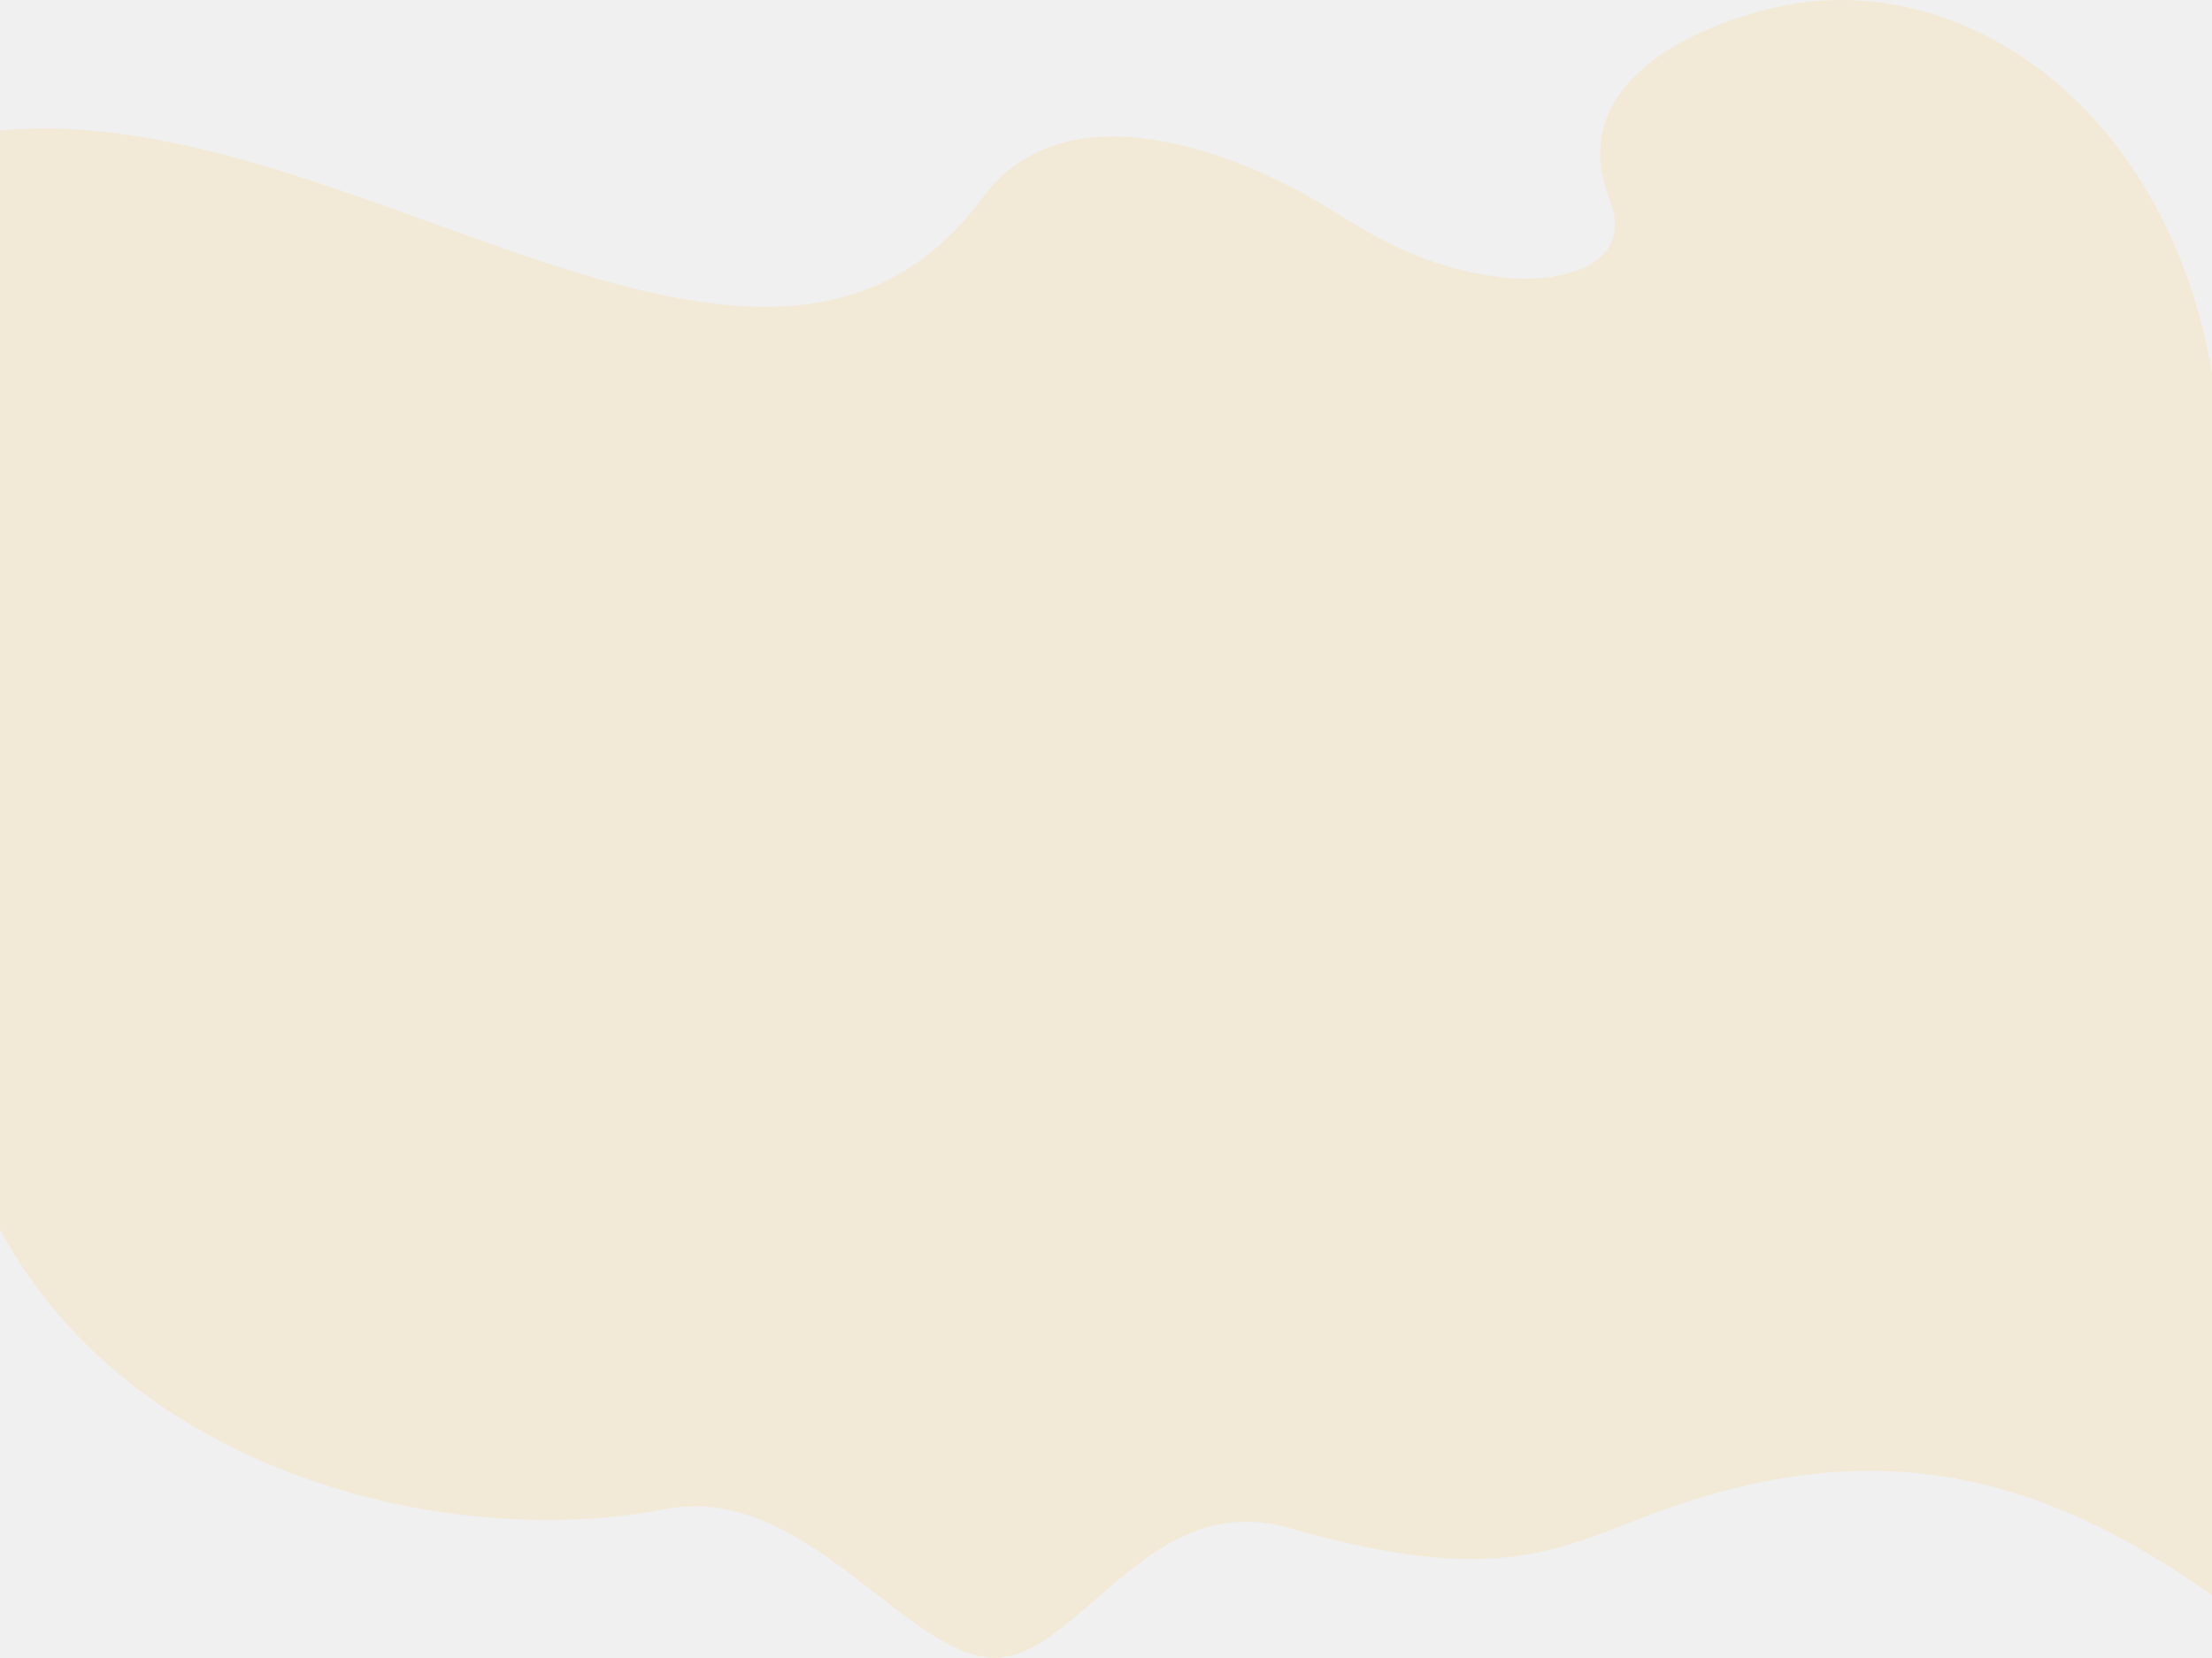
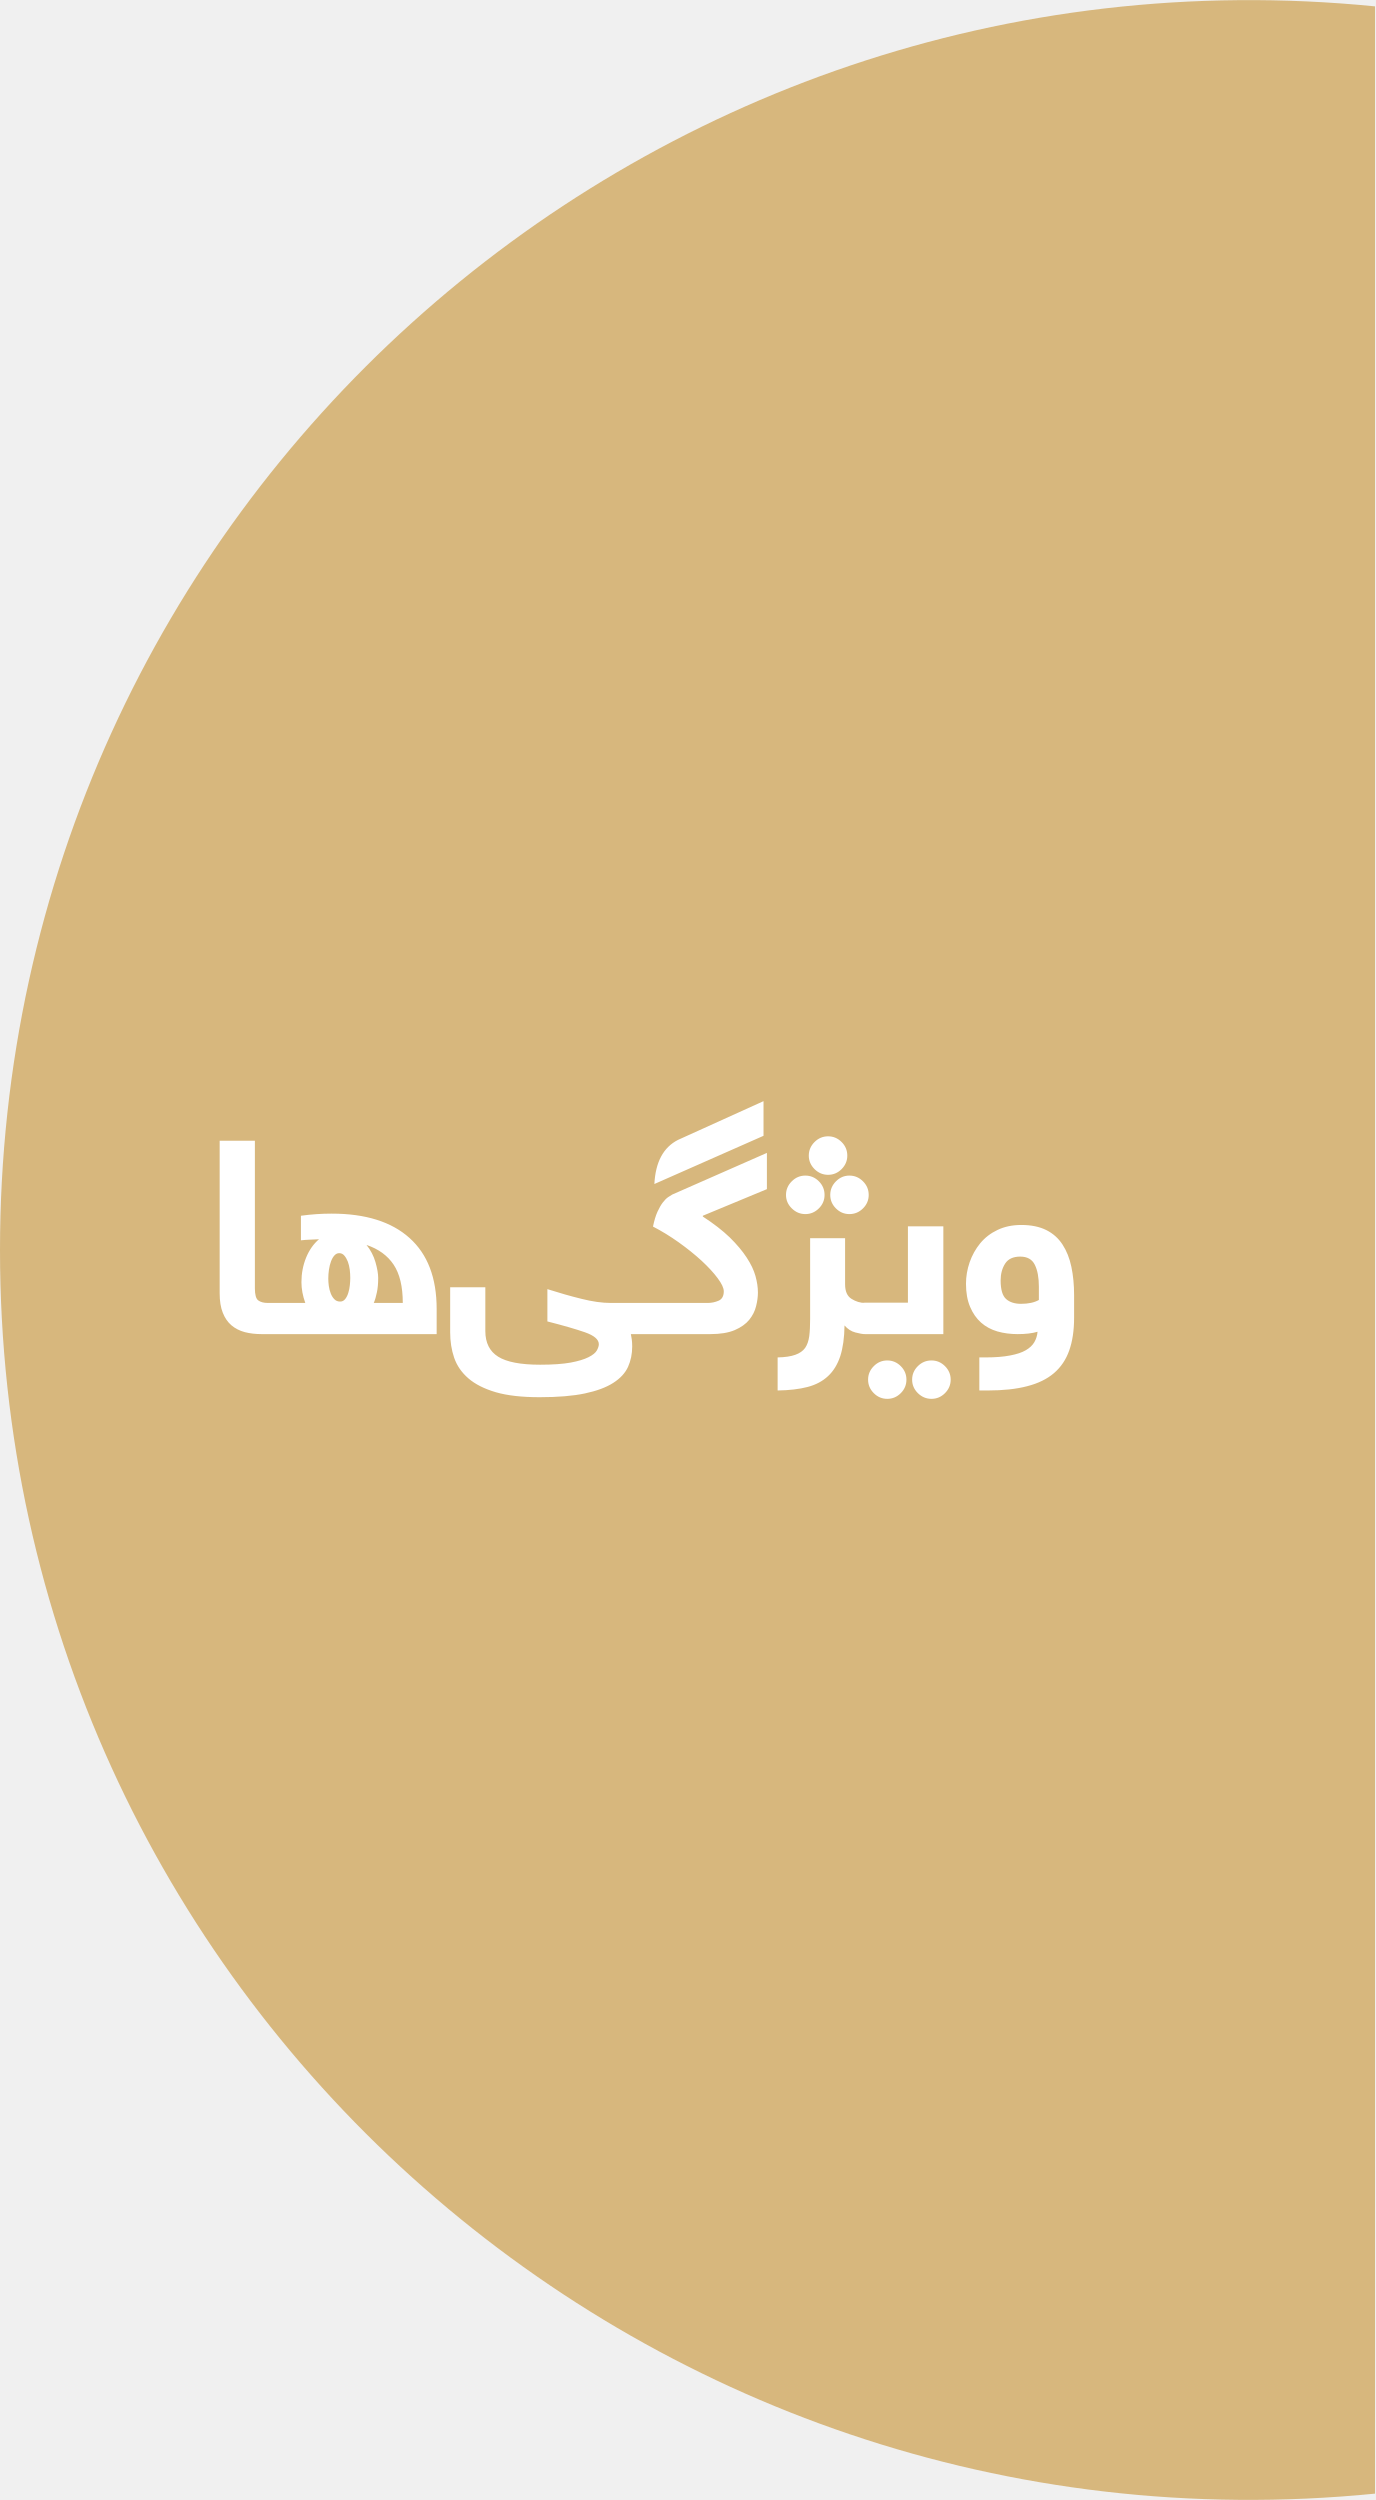
- <svg xmlns="http://www.w3.org/2000/svg" xml:space="preserve" width="27.165in" height="20.361in" version="1.1" style="shape-rendering:geometricPrecision; text-rendering:geometricPrecision; image-rendering:optimizeQuality; fill-rule:evenodd; clip-rule:evenodd" viewBox="0 0 271654 203606">
+ <svg xmlns="http://www.w3.org/2000/svg" xml:space="preserve" width="2.678in" height="4.869in" version="1.1" style="shape-rendering:geometricPrecision; text-rendering:geometricPrecision; image-rendering:optimizeQuality; fill-rule:evenodd; clip-rule:evenodd" viewBox="0 0 26785 48693">
  <defs>
    <style type="text/css">
   
-     .fil0 {fill:#F3E9D7}
+     .fil0 {fill:#D7B77D}
+     .fil1 {fill:white;fill-rule:nonzero}
   
  </style>
  </defs>
  <g id="Layer_x0020_1">
-     <path class="fil0" d="M271654 195931l0 -150111c-5510,-32430 -30397,-49813 -53024,-45040 -10827,2285 -26438,9647 -21017,23536 3552,9102 -7340,10494 -13356,9728 -9052,-1152 -15095,-4696 -20645,-8195 -11583,-7301 -32774,-15343 -42898,-1622 -26630,36094 -77482,-12327 -120714,-8192l0 130181 0 4792c15940,29685 54578,39573 81762,34326 17004,-3282 29495,18073 40274,18271 10358,190 18976,-20945 36204,-15966 23519,6797 32021,3278 42352,-820 26486,-10510 47416,-7705 71062,9112z" />
+     <g id="_1502797075856">
+       <path class="fil0" d="M26785 121l0 48451c-14315,1423 -26785,-9783 -26785,-24225 0,-14443 12469,-25649 26785,-24226z" />
+       <path class="fil1" d="M5524 25669c0,119 -17,203 -50,248 -34,46 -86,68 -156,68l-222 0c-120,0 -230,-13 -329,-39 -100,-27 -186,-71 -258,-132 -72,-61 -129,-143 -169,-245 -41,-102 -61,-228 -61,-380l0 -2971 686 0 0 2875c0,124 22,203 65,235 44,33 107,50 188,50l100 0c27,0 54,2 78,8 26,7 48,19 68,37 19,20 34,48 45,87 10,38 15,91 15,159zm423 -291c-50,-139 -75,-273 -75,-405 0,-169 30,-327 90,-476 61,-149 144,-268 252,-360 -56,4 -114,6 -173,8 -60,2 -120,6 -179,13l0 -479c101,-14 202,-24 302,-31 101,-7 200,-10 298,-10 658,0 1163,158 1515,474 353,316 529,777 529,1383l0 490 -3193 0c-27,0 -54,-2 -78,-8 -26,-5 -48,-17 -68,-36 -20,-21 -35,-50 -45,-88 -11,-39 -15,-92 -15,-159 0,-120 17,-203 50,-249 34,-45 85,-67 156,-67l634 0zm1420 -485c0,105 -8,197 -25,277 -16,80 -36,149 -61,208l565 0c0,-321 -60,-569 -179,-747 -119,-178 -295,-305 -527,-383 81,102 139,214 174,335 35,123 53,225 53,310zm-740 458c40,0 72,-17 98,-50 26,-33 46,-74 60,-121 15,-47 25,-97 30,-149 5,-53 8,-99 8,-138 0,-54 -3,-108 -10,-164 -7,-56 -20,-107 -37,-155 -19,-47 -41,-87 -68,-118 -27,-32 -60,-48 -101,-48 -35,0 -65,15 -92,44 -27,29 -49,68 -67,116 -18,48 -31,101 -40,161 -9,59 -13,117 -13,174 0,43 3,91 10,143 7,53 20,101 38,147 18,46 41,83 71,113 29,30 66,45 113,45zm5662 634c7,31 13,66 18,105 5,39 8,85 8,137 0,145 -28,277 -81,396 -55,120 -150,224 -288,312 -137,88 -322,157 -554,206 -231,49 -525,73 -881,73 -345,0 -629,-32 -853,-97 -223,-66 -401,-155 -534,-270 -132,-114 -224,-248 -277,-401 -52,-152 -78,-318 -78,-497l0 -876 685 0 0 853c0,228 84,395 249,498 166,105 439,157 818,157 246,0 443,-14 593,-41 149,-28 266,-63 349,-105 84,-42 138,-86 164,-133 25,-46 38,-86 38,-120 0,-92 -90,-169 -271,-233 -182,-63 -425,-133 -731,-211l0 -629c232,74 454,137 665,189 211,53 401,80 570,80l659 0c28,0 54,2 80,8 26,7 48,19 67,37 19,20 34,48 43,87 11,38 16,91 16,159 0,119 -16,203 -50,248 -33,46 -85,68 -156,68l-268 0zm1497 -607c74,0 145,-15 212,-44 67,-29 101,-91 101,-183 0,-64 -40,-149 -119,-255 -79,-107 -184,-220 -314,-341 -131,-120 -279,-239 -444,-357 -165,-118 -332,-220 -502,-308 24,-117 53,-213 87,-288 35,-76 70,-137 105,-182 35,-45 69,-80 103,-103 33,-23 61,-40 81,-51l1843 -811 0 706 -1248 518 0 16c211,137 386,273 524,406 137,135 247,265 329,391 83,126 140,246 172,360 32,115 48,222 48,322 0,84 -12,173 -36,268 -23,94 -67,182 -133,264 -66,81 -160,148 -283,201 -122,52 -280,78 -476,78l-1279 0c-27,0 -53,-2 -78,-8 -25,-5 -47,-17 -68,-36 -19,-21 -34,-50 -44,-88 -11,-39 -15,-92 -15,-159 0,-120 16,-203 50,-249 33,-45 85,-67 155,-67l1229 0zm-1039 -2317c22,-427 174,-713 460,-859l1666 -755 0 675 -2126 939zm4106 2924c-46,0 -109,-10 -190,-32 -81,-21 -152,-67 -212,-137 -3,238 -31,438 -83,599 -53,160 -132,290 -238,388 -105,99 -239,170 -400,212 -162,42 -356,65 -582,68l0 -644c144,-3 258,-20 344,-51 84,-30 148,-74 191,-133 41,-59 68,-136 81,-230 12,-93 17,-206 17,-336l0 -1572 681 0 0 897c0,137 41,232 125,284 84,53 172,80 266,80 28,0 54,2 79,8 25,7 47,19 67,37 20,20 35,48 45,87 11,38 15,91 15,159 0,119 -16,203 -50,248 -33,46 -85,68 -156,68zm-1542 -2711c0,-102 37,-190 111,-264 74,-75 163,-113 266,-113 101,0 189,37 263,111 74,74 111,163 111,266 0,101 -37,189 -111,262 -74,74 -162,111 -263,111 -101,0 -189,-37 -264,-111 -75,-73 -113,-161 -113,-262zm862 0c0,-102 37,-190 110,-264 74,-75 161,-113 263,-113 102,0 190,37 264,111 75,74 112,163 112,266 0,101 -37,189 -111,262 -74,74 -162,111 -265,111 -102,0 -189,-37 -263,-111 -73,-73 -110,-161 -110,-262zm-418 -766c0,-101 37,-189 111,-264 74,-74 162,-112 265,-112 101,0 189,37 263,111 74,73 111,162 111,265 0,101 -37,189 -111,263 -74,74 -162,111 -263,111 -101,0 -189,-37 -264,-111 -74,-74 -112,-162 -112,-263zm1096 3477c-27,0 -54,-2 -78,-8 -26,-5 -48,-18 -68,-39 -20,-22 -34,-52 -45,-91 -11,-38 -15,-91 -15,-158 0,-121 17,-203 50,-249 34,-45 85,-68 156,-68l835 0 0 -1487 690 0 0 2100 -1525 0zm59 887c0,-101 37,-189 111,-263 73,-74 161,-111 263,-111 101,0 189,37 263,111 74,74 110,162 110,263 0,101 -36,189 -110,263 -74,74 -162,111 -263,111 -102,0 -190,-37 -263,-111 -74,-74 -111,-162 -111,-263zm858 0c0,-101 37,-189 111,-263 74,-74 163,-111 266,-111 101,0 189,37 263,111 74,74 111,162 111,263 0,101 -37,189 -111,263 -74,74 -162,111 -263,111 -101,0 -190,-37 -265,-111 -75,-74 -112,-162 -112,-263zm3155 -1203c0,245 -32,457 -95,635 -62,177 -161,324 -297,441 -136,116 -310,201 -523,255 -213,56 -469,83 -768,83l-163 0 0 -644 122 0c190,0 350,-13 478,-38 128,-24 230,-58 305,-102 76,-44 131,-96 167,-158 35,-61 56,-128 62,-202 -105,31 -233,46 -386,46 -141,0 -273,-17 -396,-52 -122,-36 -229,-93 -318,-172 -89,-79 -161,-181 -214,-307 -53,-125 -80,-275 -80,-450 0,-141 24,-281 71,-418 48,-137 116,-260 206,-370 90,-109 202,-196 337,-260 133,-64 288,-97 463,-97 195,0 357,34 489,100 131,66 236,160 315,282 79,121 137,266 172,433 35,166 53,350 53,551l0 444zm-1431 -730c0,179 36,300 106,362 70,63 168,94 291,94 141,0 257,-24 348,-75l0 -257c0,-179 -26,-321 -79,-428 -52,-106 -147,-160 -284,-160 -138,0 -236,46 -294,136 -59,92 -88,201 -88,328z" />
+     </g>
  </g>
</svg>
